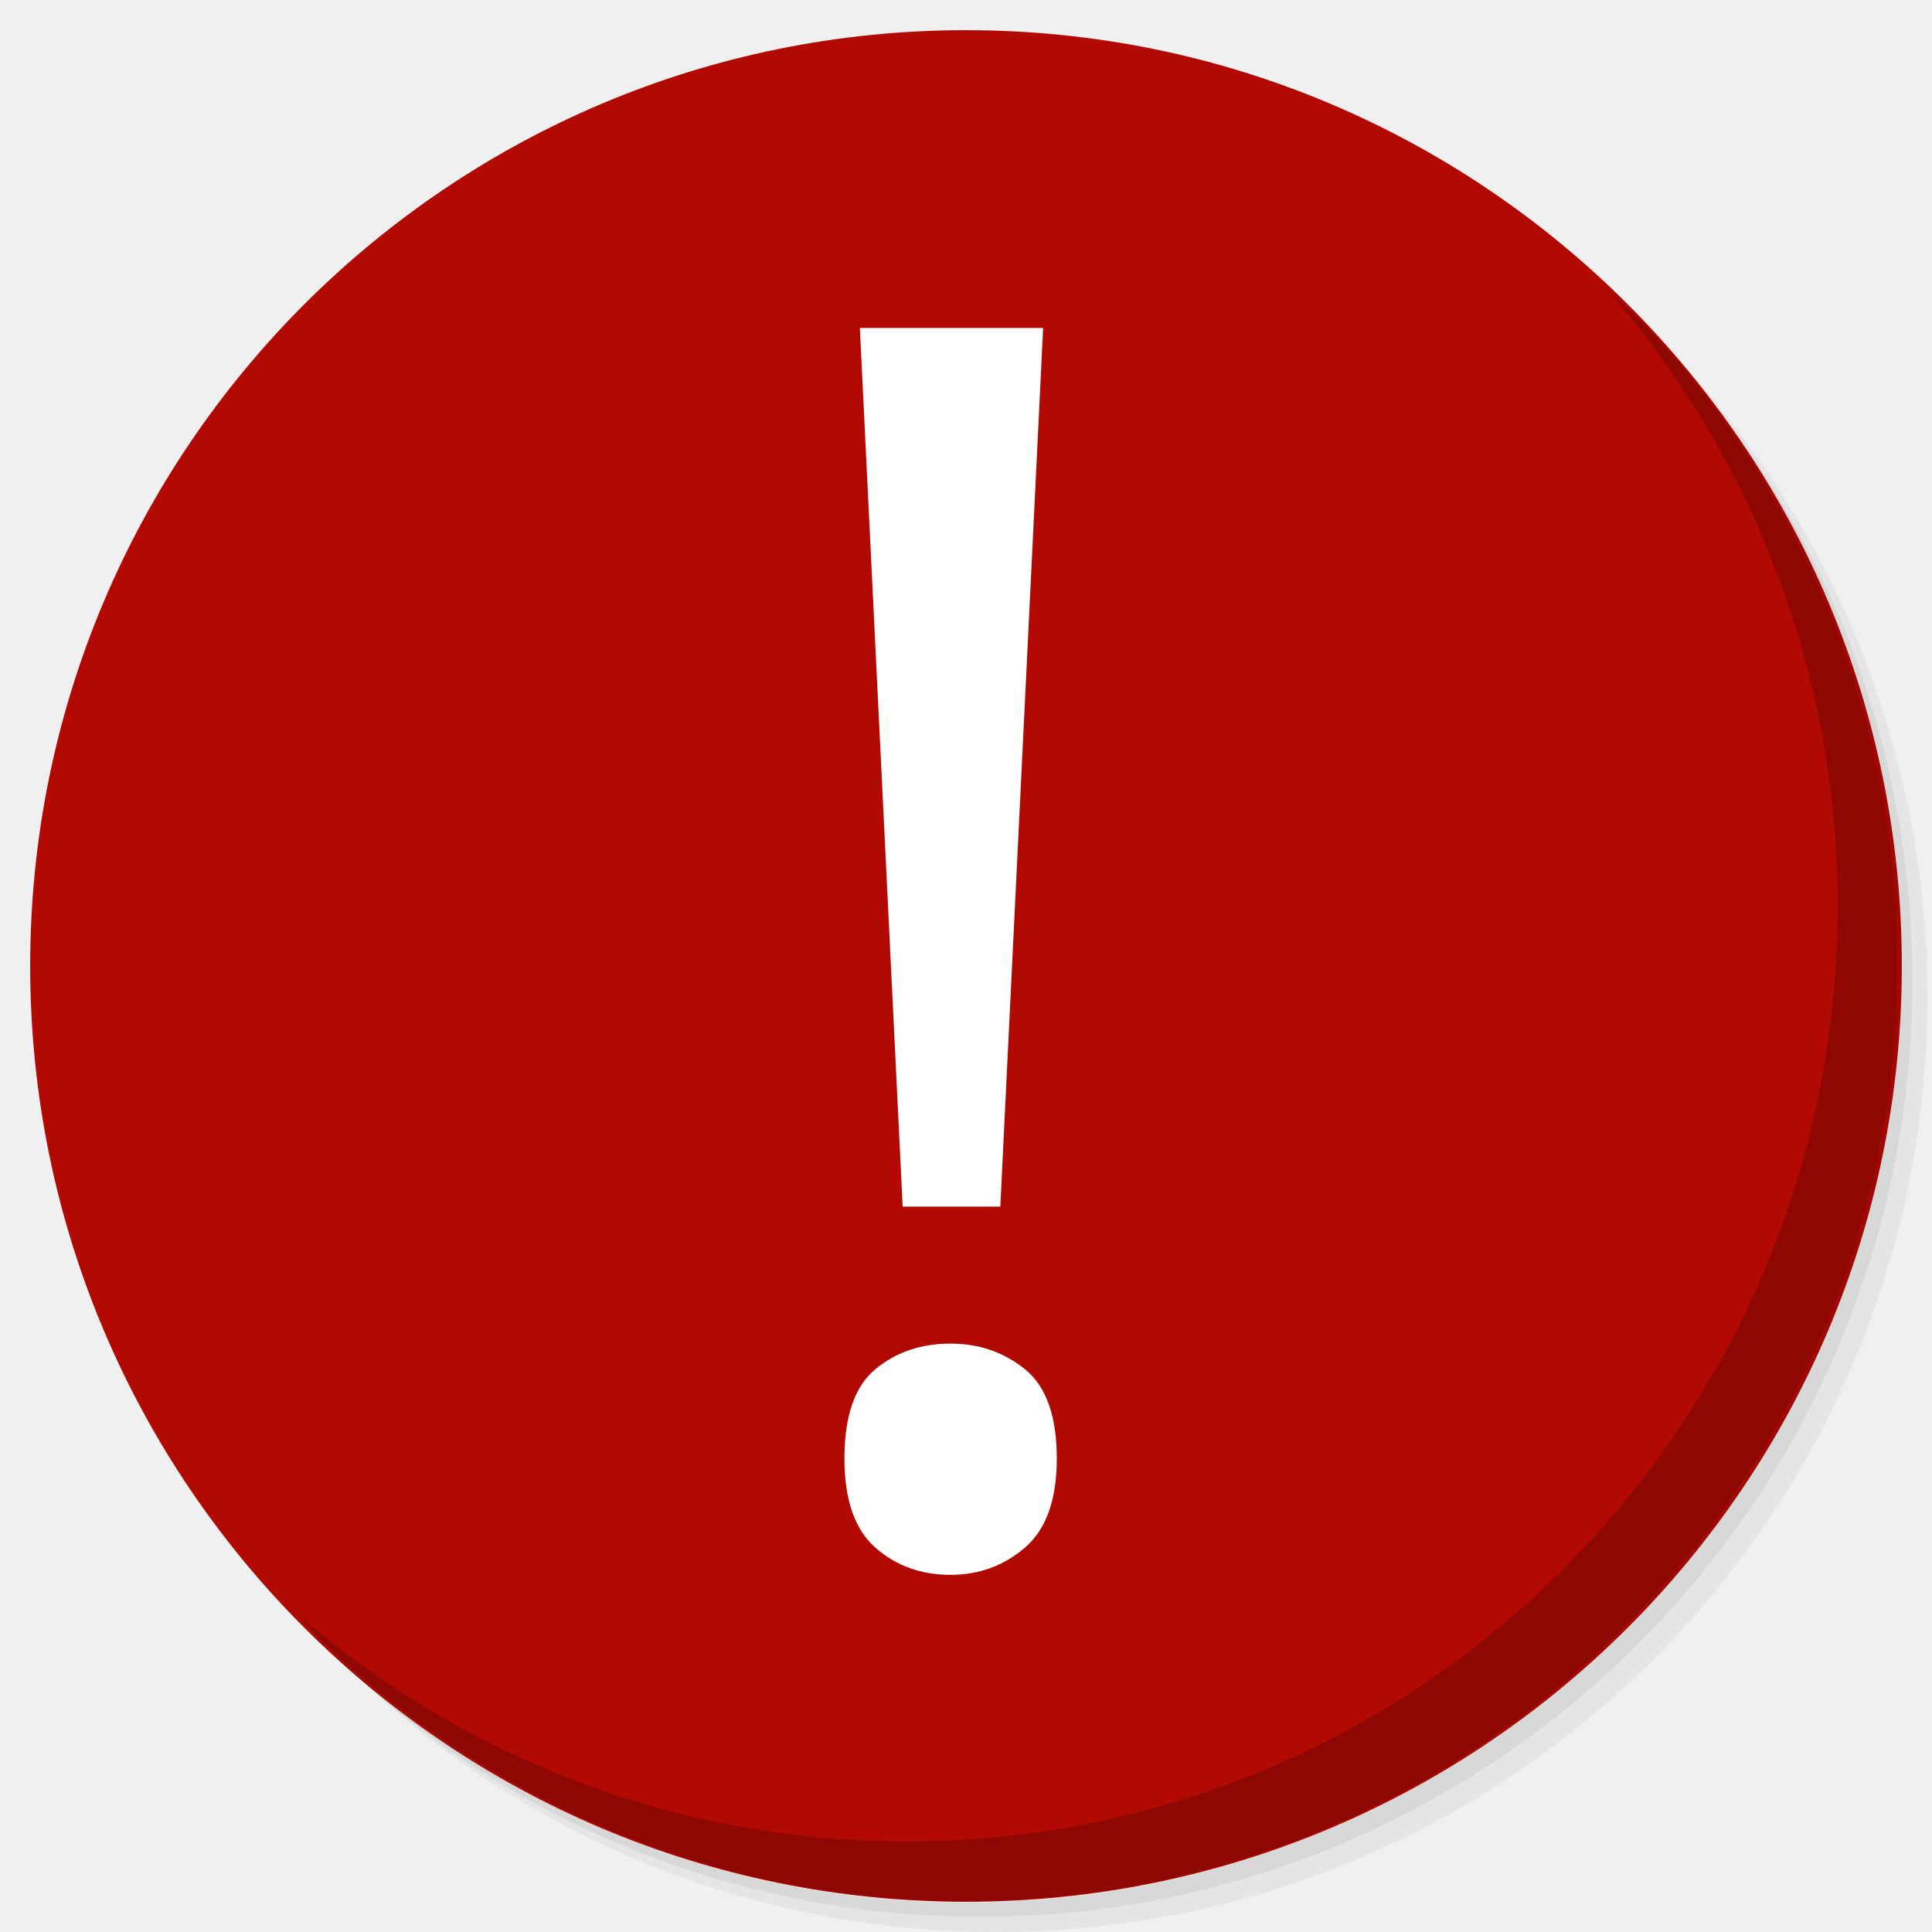
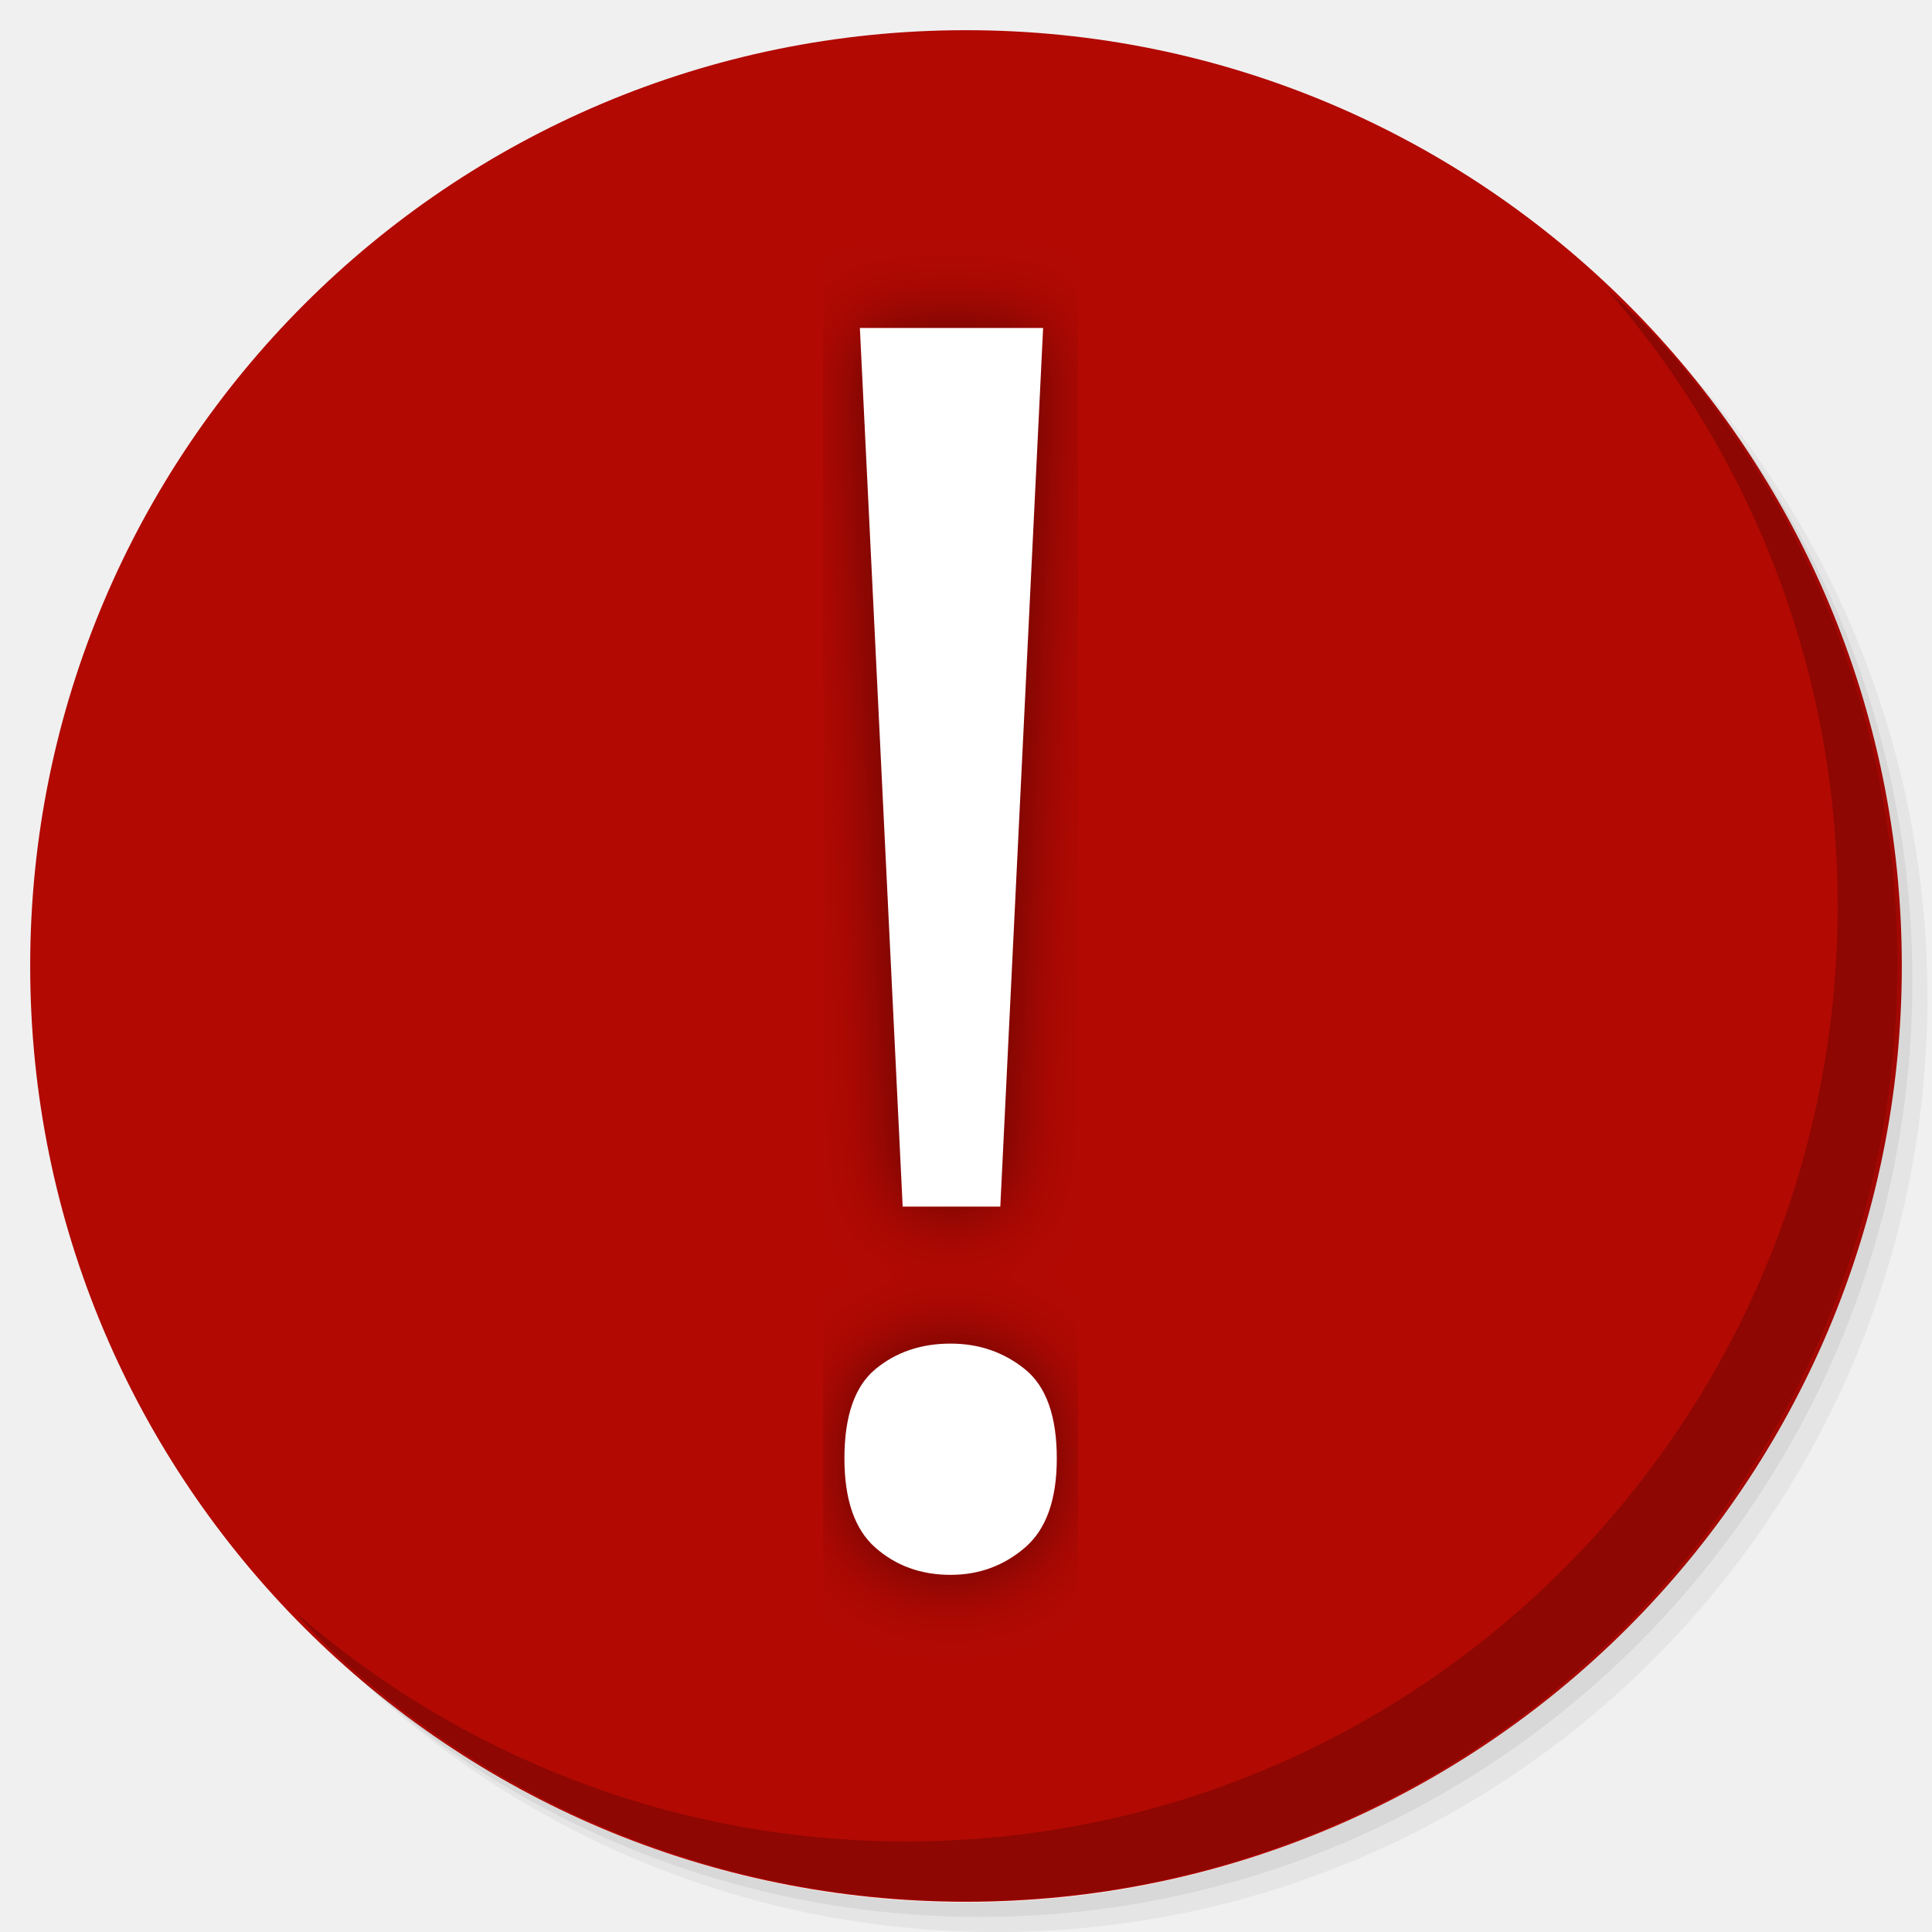
<svg xmlns="http://www.w3.org/2000/svg" xmlns:xlink="http://www.w3.org/1999/xlink" version="1.1" id="Layer_1" x="0px" y="0px" viewBox="0 0 256 256" enable-background="new 0 0 256 256" xml:space="preserve">
  <defs id="defs251">
    <clipPath id="b">
      <use width="100%" overflow="visible" xlink:href="#a" height="100%" id="use5" />
    </clipPath>
    <linearGradient x1="29.337" x2="81.837" y1="75.021" gradientUnits="userSpaceOnUse" y2="44.354" id="c">
      <stop id="stop10" offset="0" stop-opacity=".6" stop-color="#A52714" />
      <stop id="stop12" offset=".66" stop-opacity="0" stop-color="#A52714" />
    </linearGradient>
    <clipPath id="clipPath1232">
      <use width="100%" overflow="visible" xlink:href="#a" height="100%" id="use1230" />
    </clipPath>
    <clipPath id="clipPath1236">
      <use width="100%" overflow="visible" xlink:href="#a" height="100%" id="use1234" />
    </clipPath>
    <linearGradient x1="110.87" x2="52.538" y1="164.5" gradientUnits="userSpaceOnUse" y2="130.33" id="d">
      <stop id="stop23" offset="0" stop-opacity=".4" stop-color="#055524" />
      <stop id="stop25" offset=".33" stop-opacity="0" stop-color="#055524" />
    </linearGradient>
    <clipPath id="clipPath1244">
      <use width="100%" overflow="visible" xlink:href="#a" height="100%" id="use1242" />
    </clipPath>
    <clipPath id="clipPath1248">
      <use width="100%" overflow="visible" xlink:href="#a" height="100%" id="use1246" />
    </clipPath>
    <clipPath id="f">
      <use y="0" x="0" style="overflow:visible" id="use37" height="100%" xlink:href="#e" overflow="visible" width="100%" />
    </clipPath>
    <linearGradient x1="121.86" x2="136.55" y1="49.804" gradientUnits="userSpaceOnUse" y2="114.13" id="g">
      <stop id="stop42" offset="0" stop-opacity=".3" stop-color="#EA6100" />
      <stop id="stop44" offset=".66" stop-opacity="0" stop-color="#EA6100" />
    </linearGradient>
    <clipPath id="clipPath1258">
      <use width="100%" overflow="visible" xlink:href="#a" height="100%" id="use1256" />
    </clipPath>
    <clipPath id="clipPath1269">
      <use width="100%" overflow="visible" xlink:href="#a" height="100%" id="use1267" />
    </clipPath>
    <clipPath id="j">
      <use y="0" x="0" style="overflow:visible" id="use62" height="100%" xlink:href="#i" overflow="visible" width="100%" />
    </clipPath>
    <radialGradient id="l" gradientUnits="userSpaceOnUse" cy="55.948" cx="668.18" gradientTransform="translate(-576)" r="84.078">
      <stop stop-color="#3E2723" stop-opacity=".2" offset="0" id="stop73" />
      <stop stop-color="#3E2723" stop-opacity="0" offset="1" id="stop75" />
    </radialGradient>
    <clipPath id="clipPath1285">
      <use width="100%" overflow="visible" xlink:href="#a" height="100%" id="use1283" />
    </clipPath>
    <clipPath id="clipPath1289">
      <use width="100%" overflow="visible" xlink:href="#a" height="100%" id="use1287" />
    </clipPath>
    <clipPath id="n">
      <use y="0" x="0" style="overflow:visible" id="use83" height="100%" xlink:href="#m" overflow="visible" width="100%" />
    </clipPath>
    <radialGradient id="p" gradientUnits="userSpaceOnUse" cy="48.52" cx="597.88" gradientTransform="translate(-576)" r="78.044">
      <stop stop-color="#3E2723" stop-opacity=".2" offset="0" id="stop94" />
      <stop stop-color="#3E2723" stop-opacity="0" offset="1" id="stop96" />
    </radialGradient>
    <clipPath id="clipPath1305">
      <use width="100%" overflow="visible" xlink:href="#a" height="100%" id="use1303" />
    </clipPath>
    <radialGradient id="q" gradientUnits="userSpaceOnUse" cy="96.138" cx="671.84" gradientTransform="translate(-576)" r="87.87">
      <stop stop-color="#263238" stop-opacity=".2" offset="0" id="stop101" />
      <stop stop-color="#263238" stop-opacity="0" offset="1" id="stop103" />
    </radialGradient>
    <clipPath id="clipPath1312">
      <use width="100%" overflow="visible" xlink:href="#a" height="100%" id="use1310" />
    </clipPath>
    <clipPath id="clipPath1316">
      <use width="100%" overflow="visible" xlink:href="#a" height="100%" id="use1314" />
    </clipPath>
    <clipPath id="clipPath1320">
      <use width="100%" overflow="visible" xlink:href="#a" height="100%" id="use1318" />
    </clipPath>
    <clipPath id="clipPath1324">
      <use width="100%" overflow="visible" xlink:href="#a" height="100%" id="use1322" />
    </clipPath>
    <path d="m 8,184 h 83.77 l 38.88,-38.88 V 116 H 61.36 L 8,24.48 Z" id="e" />
    <path d="m 96,56 34.65,60 -38.88,68 H 184 V 56 Z" id="i" />
    <path d="M 21.97,8 V 48.34 L 61.36,116 96,56 h 88 V 8 Z" id="m" />
    <clipPath id="b-1">
      <use width="100%" overflow="visible" xlink:href="#a" height="100%" id="use5-7" />
    </clipPath>
    <clipPath id="clipPath1232-2">
      <use width="100%" overflow="visible" xlink:href="#a" height="100%" id="use1230-2" />
    </clipPath>
    <clipPath id="clipPath1236-6">
      <use width="100%" overflow="visible" xlink:href="#a" height="100%" id="use1234-1" />
    </clipPath>
    <clipPath id="clipPath1244-1">
      <use width="100%" overflow="visible" xlink:href="#a" height="100%" id="use1242-5" />
    </clipPath>
    <clipPath id="clipPath1248-9">
      <use width="100%" overflow="visible" xlink:href="#a" height="100%" id="use1246-4" />
    </clipPath>
    <clipPath id="f-9">
      <use y="0" x="0" style="overflow:visible" id="use37-0" height="100%" xlink:href="#e-8" overflow="visible" width="100%" />
    </clipPath>
    <clipPath id="clipPath1258-7">
      <use width="100%" overflow="visible" xlink:href="#a" height="100%" id="use1256-7" />
    </clipPath>
    <clipPath id="clipPath1269-1">
      <use width="100%" overflow="visible" xlink:href="#a" height="100%" id="use1267-1" />
    </clipPath>
    <clipPath id="j-5">
      <use y="0" x="0" style="overflow:visible" id="use62-9" height="100%" xlink:href="#i-5" overflow="visible" width="100%" />
    </clipPath>
    <radialGradient id="l-7" gradientUnits="userSpaceOnUse" cy="55.948" cx="668.18" gradientTransform="translate(-576)" r="84.078">
      <stop stop-color="#3E2723" stop-opacity=".2" offset="0" id="stop73-7" />
      <stop stop-color="#3E2723" stop-opacity="0" offset="1" id="stop75-6" />
    </radialGradient>
    <clipPath id="clipPath1285-7">
      <use width="100%" overflow="visible" xlink:href="#a" height="100%" id="use1283-3" />
    </clipPath>
    <clipPath id="clipPath1289-6">
      <use width="100%" overflow="visible" xlink:href="#a" height="100%" id="use1287-5" />
    </clipPath>
    <clipPath id="n-6">
      <use y="0" x="0" style="overflow:visible" id="use83-3" height="100%" xlink:href="#m-6" overflow="visible" width="100%" />
    </clipPath>
    <radialGradient id="p-9" gradientUnits="userSpaceOnUse" cy="48.52" cx="597.88" gradientTransform="translate(-576)" r="78.044">
      <stop stop-color="#3E2723" stop-opacity=".2" offset="0" id="stop94-4" />
      <stop stop-color="#3E2723" stop-opacity="0" offset="1" id="stop96-8" />
    </radialGradient>
    <clipPath id="clipPath1305-1">
      <use width="100%" overflow="visible" xlink:href="#a" height="100%" id="use1303-2" />
    </clipPath>
    <radialGradient id="q-9" gradientUnits="userSpaceOnUse" cy="96.138" cx="671.84" gradientTransform="translate(-576)" r="87.87">
      <stop stop-color="#263238" stop-opacity=".2" offset="0" id="stop101-3" />
      <stop stop-color="#263238" stop-opacity="0" offset="1" id="stop103-9" />
    </radialGradient>
    <clipPath id="clipPath1312-0">
      <use width="100%" overflow="visible" xlink:href="#a" height="100%" id="use1310-8" />
    </clipPath>
    <clipPath id="clipPath1316-8">
      <use width="100%" overflow="visible" xlink:href="#a" height="100%" id="use1314-5" />
    </clipPath>
    <clipPath id="clipPath1320-0">
      <use width="100%" overflow="visible" xlink:href="#a" height="100%" id="use1318-9" />
    </clipPath>
    <clipPath id="clipPath1324-6">
      <use width="100%" overflow="visible" xlink:href="#a" height="100%" id="use1322-3" />
    </clipPath>
    <path d="m 8,184 h 83.77 l 38.88,-38.88 V 116 H 61.36 L 8,24.48 Z" id="e-8" />
    <path d="m 96,56 34.65,60 -38.88,68 H 184 V 56 Z" id="i-5" />
    <path d="M 21.97,8 V 48.34 L 61.36,116 96,56 h 88 V 8 Z" id="m-6" />
    <radialGradient id="r" gradientUnits="userSpaceOnUse" cy="32.014" cx="34.286" gradientTransform="translate(-23.07961,-106.2699)" r="176.75">
      <stop stop-color="#fff" stop-opacity=".1" offset="0" id="stop130" />
      <stop stop-color="#fff" stop-opacity="0" offset="1" id="stop132" />
    </radialGradient>
    <clipPath id="b-0">
      <use y="0" x="0" style="overflow:visible" width="100%" overflow="visible" xlink:href="#a" height="100%" id="use5-5" />
    </clipPath>
    <clipPath id="clipPath963">
      <use y="0" x="0" style="overflow:visible" width="100%" overflow="visible" xlink:href="#a" height="100%" id="use961" />
    </clipPath>
    <clipPath id="clipPath967">
      <use y="0" x="0" style="overflow:visible" width="100%" overflow="visible" xlink:href="#a" height="100%" id="use965" />
    </clipPath>
    <radialGradient id="q-94" gradientUnits="userSpaceOnUse" cy="96.138" cx="671.84" gradientTransform="translate(-576)" r="87.87">
      <stop stop-color="#263238" stop-opacity=".2" offset="0" id="stop101-6" />
      <stop stop-color="#263238" stop-opacity="0" offset="1" id="stop103-92" />
    </radialGradient>
    <clipPath id="clipPath974">
      <use y="0" x="0" style="overflow:visible" width="100%" overflow="visible" xlink:href="#a" height="100%" id="use972" />
    </clipPath>
    <radialGradient id="p-2" gradientUnits="userSpaceOnUse" cy="48.52" cx="597.88" gradientTransform="translate(-576)" r="78.044">
      <stop stop-color="#3E2723" stop-opacity=".2" offset="0" id="stop94-47" />
      <stop stop-color="#3E2723" stop-opacity="0" offset="1" id="stop96-7" />
    </radialGradient>
    <clipPath id="clipPath981">
      <use y="0" x="0" style="overflow:visible" width="100%" overflow="visible" xlink:href="#a" height="100%" id="use979" />
    </clipPath>
    <clipPath id="clipPath985">
      <use y="0" x="0" style="overflow:visible" width="100%" overflow="visible" xlink:href="#a" height="100%" id="use983" />
    </clipPath>
    <clipPath id="n-5">
      <use width="100%" overflow="visible" xlink:href="#m-0" height="100%" id="use83-4" style="overflow:visible" x="0" y="0" />
    </clipPath>
    <radialGradient id="l-2" gradientUnits="userSpaceOnUse" cy="55.948" cx="668.18" gradientTransform="translate(-576)" r="84.078">
      <stop stop-color="#3E2723" stop-opacity=".2" offset="0" id="stop73-8" />
      <stop stop-color="#3E2723" stop-opacity="0" offset="1" id="stop75-9" />
    </radialGradient>
    <clipPath id="clipPath997">
      <use y="0" x="0" style="overflow:visible" width="100%" overflow="visible" xlink:href="#a" height="100%" id="use995" />
    </clipPath>
    <clipPath id="clipPath1001">
      <use y="0" x="0" style="overflow:visible" width="100%" overflow="visible" xlink:href="#a" height="100%" id="use999" />
    </clipPath>
    <clipPath id="j-3">
      <use width="100%" overflow="visible" xlink:href="#i-1" height="100%" id="use62-6" style="overflow:visible" x="0" y="0" />
    </clipPath>
    <clipPath id="clipPath1010">
      <use y="0" x="0" style="overflow:visible" width="100%" overflow="visible" xlink:href="#a" height="100%" id="use1008" />
    </clipPath>
    <clipPath id="clipPath1017">
      <use y="0" x="0" style="overflow:visible" width="100%" overflow="visible" xlink:href="#a" height="100%" id="use1015" />
    </clipPath>
    <clipPath id="f-0">
      <use width="100%" overflow="visible" xlink:href="#e-1" height="100%" id="use37-5" style="overflow:visible" x="0" y="0" />
    </clipPath>
    <clipPath id="clipPath1029">
      <use y="0" x="0" style="overflow:visible" width="100%" overflow="visible" xlink:href="#a" height="100%" id="use1027" />
    </clipPath>
    <clipPath id="clipPath1033">
      <use y="0" x="0" style="overflow:visible" width="100%" overflow="visible" xlink:href="#a" height="100%" id="use1031" />
    </clipPath>
    <clipPath id="clipPath1043">
      <use y="0" x="0" style="overflow:visible" width="100%" overflow="visible" xlink:href="#a" height="100%" id="use1041" />
    </clipPath>
    <clipPath id="clipPath1047">
      <use y="0" x="0" style="overflow:visible" width="100%" overflow="visible" xlink:href="#a" height="100%" id="use1045" />
    </clipPath>
    <path id="e-1" d="m 8,184 h 83.77 l 38.88,-38.88 V 116 H 61.36 L 8,24.48 Z" />
    <path id="i-1" d="m 96,56 34.65,60 -38.88,68 H 184 V 56 Z" />
    <path id="m-0" d="M 21.97,8 V 48.34 L 61.36,116 96,56 h 88 V 8 Z" />
    <circle r="88" cx="96" cy="96" id="a" />
    <path d="m8 184h83.77l38.88-38.88v-29.12h-69.29l-53.36-91.52z" id="e-6" />
    <path d="m96 56l34.65 60-38.88 68h92.23v-128z" id="i-2" />
    <path d="m21.97 8v40.34l39.39 67.66 34.64-60h88v-48z" id="m-8" />
    <defs id="defs1820">
      <path d="M 21.97,8 V 48.34 L 61.36,116 96,56 h 88 V 8 Z" id="path1928" />
    </defs>
    <clipPath id="n-7">
      <use id="use1822" height="100%" xlink:href="#m-8" overflow="visible" width="100%" style="overflow:visible" x="0" y="0" />
    </clipPath>
    <defs id="defs1799">
      <path d="m 96,56 34.65,60 -38.88,68 H 184 V 56 Z" id="path1918" />
    </defs>
    <clipPath id="j-6">
      <use id="use1801" height="100%" xlink:href="#i-2" overflow="visible" width="100%" style="overflow:visible" x="0" y="0" />
    </clipPath>
    <defs id="defs1774">
      <path d="m 8,184 h 83.77 l 38.88,-38.88 V 116 H 61.36 L 8,24.48 Z" id="path1902" />
    </defs>
    <clipPath id="f-06">
      <use id="use1776" height="100%" xlink:href="#e-6" overflow="visible" width="100%" style="overflow:visible" x="0" y="0" />
    </clipPath>
    <linearGradient x1="110.87" x2="52.538" y1="164.5" gradientUnits="userSpaceOnUse" y2="130.33" id="linearGradient1897">
      <stop id="stop1762" offset="0" stop-opacity=".4" stop-color="#055524" />
      <stop id="stop1764" offset=".33" stop-opacity="0" stop-color="#055524" />
    </linearGradient>
    <linearGradient x1="29.337" x2="81.837" y1="75.021" gradientUnits="userSpaceOnUse" y2="44.354" id="linearGradient1889">
      <stop id="stop1749" offset="0" stop-opacity=".6" stop-color="#A52714" />
      <stop id="stop1751" offset=".66" stop-opacity="0" stop-color="#A52714" />
    </linearGradient>
    <linearGradient id="linearGradient1910" y2="114.13" gradientUnits="userSpaceOnUse" y1="49.804" x2="136.55" x1="121.86">
      <stop stop-color="#EA6100" stop-opacity=".3" offset="0" id="stop1781" />
      <stop stop-color="#EA6100" stop-opacity="0" offset=".66" id="stop1783" />
    </linearGradient>
    <clipPath id="b-3">
      <use y="0" x="0" style="overflow:visible" width="100%" overflow="visible" xlink:href="#a" height="100%" id="use5-1" />
    </clipPath>
    <clipPath id="clipPath1024">
      <use y="0" x="0" style="overflow:visible" width="100%" overflow="visible" xlink:href="#a" height="100%" id="use1022" />
    </clipPath>
    <clipPath id="clipPath1028">
      <use y="0" x="0" style="overflow:visible" width="100%" overflow="visible" xlink:href="#a" height="100%" id="use1026" />
    </clipPath>
    <clipPath id="clipPath1035">
      <use y="0" x="0" style="overflow:visible" width="100%" overflow="visible" xlink:href="#a" height="100%" id="use1033" />
    </clipPath>
    <clipPath id="clipPath1039">
      <use y="0" x="0" style="overflow:visible" width="100%" overflow="visible" xlink:href="#a" height="100%" id="use1037" />
    </clipPath>
    <clipPath id="f-6">
      <use y="0" x="0" style="overflow:visible" id="use37-8" height="100%" xlink:href="#e-61" overflow="visible" width="100%" />
    </clipPath>
    <clipPath id="clipPath1048">
      <use y="0" x="0" style="overflow:visible" width="100%" overflow="visible" xlink:href="#a" height="100%" id="use1046" />
    </clipPath>
    <clipPath id="clipPath1058">
      <use y="0" x="0" style="overflow:visible" width="100%" overflow="visible" xlink:href="#a" height="100%" id="use1056" />
    </clipPath>
    <clipPath id="j-66">
      <use y="0" x="0" style="overflow:visible" id="use62-4" height="100%" xlink:href="#i-59" overflow="visible" width="100%" />
    </clipPath>
    <radialGradient id="l-9" gradientUnits="userSpaceOnUse" cy="55.948" cx="668.18" gradientTransform="translate(-576)" r="84.078">
      <stop stop-color="#3E2723" stop-opacity=".2" offset="0" id="stop73-5" />
      <stop stop-color="#3E2723" stop-opacity="0" offset="1" id="stop75-0" />
    </radialGradient>
    <clipPath id="clipPath1073">
      <use y="0" x="0" style="overflow:visible" width="100%" overflow="visible" xlink:href="#a" height="100%" id="use1071" />
    </clipPath>
    <clipPath id="clipPath1077">
      <use y="0" x="0" style="overflow:visible" width="100%" overflow="visible" xlink:href="#a" height="100%" id="use1075" />
    </clipPath>
    <clipPath id="n-4">
      <use y="0" x="0" style="overflow:visible" id="use83-8" height="100%" xlink:href="#m-4" overflow="visible" width="100%" />
    </clipPath>
    <radialGradient id="p-7" gradientUnits="userSpaceOnUse" cy="48.52" cx="597.88" gradientTransform="translate(-576)" r="78.044">
      <stop stop-color="#3E2723" stop-opacity=".2" offset="0" id="stop94-1" />
      <stop stop-color="#3E2723" stop-opacity="0" offset="1" id="stop96-72" />
    </radialGradient>
    <clipPath id="clipPath1092">
      <use y="0" x="0" style="overflow:visible" width="100%" overflow="visible" xlink:href="#a" height="100%" id="use1090" />
    </clipPath>
    <radialGradient id="q-7" gradientUnits="userSpaceOnUse" cy="96.138" cx="671.84" gradientTransform="translate(-576)" r="87.87">
      <stop stop-color="#263238" stop-opacity=".2" offset="0" id="stop101-2" />
      <stop stop-color="#263238" stop-opacity="0" offset="1" id="stop103-2" />
    </radialGradient>
    <clipPath id="clipPath1099">
      <use y="0" x="0" style="overflow:visible" width="100%" overflow="visible" xlink:href="#a" height="100%" id="use1097" />
    </clipPath>
    <clipPath id="clipPath1103">
      <use y="0" x="0" style="overflow:visible" width="100%" overflow="visible" xlink:href="#a" height="100%" id="use1101" />
    </clipPath>
    <clipPath id="clipPath1107">
      <use y="0" x="0" style="overflow:visible" width="100%" overflow="visible" xlink:href="#a" height="100%" id="use1105" />
    </clipPath>
    <clipPath id="clipPath1111">
      <use y="0" x="0" style="overflow:visible" width="100%" overflow="visible" xlink:href="#a" height="100%" id="use1109" />
    </clipPath>
    <radialGradient id="r-6" gradientUnits="userSpaceOnUse" cy="32.014" cx="34.286" gradientTransform="translate(-7,-7)" r="176.75">
      <stop stop-color="#fff" stop-opacity=".1" offset="0" id="stop130-1" />
      <stop stop-color="#fff" stop-opacity="0" offset="1" id="stop132-0" />
    </radialGradient>
    <path d="m 8,184 h 83.77 l 38.88,-38.88 V 116 H 61.36 L 8,24.48 Z" id="e-61" />
    <path d="m 96,56 34.65,60 -38.88,68 H 184 V 56 Z" id="i-59" />
    <path d="M 21.97,8 V 48.34 L 61.36,116 96,56 h 88 V 8 Z" id="m-4" />
    <clipPath id="b-9">
      <use y="0" x="0" style="overflow:visible" width="100%" overflow="visible" xlink:href="#a" height="100%" id="use5-0" />
    </clipPath>
    <clipPath id="clipPath1024-7">
      <use y="0" x="0" style="overflow:visible" width="100%" overflow="visible" xlink:href="#a" height="100%" id="use1022-7" />
    </clipPath>
    <clipPath id="clipPath1028-1">
      <use y="0" x="0" style="overflow:visible" width="100%" overflow="visible" xlink:href="#a" height="100%" id="use1026-1" />
    </clipPath>
    <clipPath id="clipPath1035-7">
      <use y="0" x="0" style="overflow:visible" width="100%" overflow="visible" xlink:href="#a" height="100%" id="use1033-7" />
    </clipPath>
    <clipPath id="clipPath1039-6">
      <use y="0" x="0" style="overflow:visible" width="100%" overflow="visible" xlink:href="#a" height="100%" id="use1037-7" />
    </clipPath>
    <clipPath id="f-3">
      <use y="0" x="0" style="overflow:visible" id="use37-6" height="100%" xlink:href="#e-9" overflow="visible" width="100%" />
    </clipPath>
    <clipPath id="clipPath1048-3">
      <use y="0" x="0" style="overflow:visible" width="100%" overflow="visible" xlink:href="#a" height="100%" id="use1046-9" />
    </clipPath>
    <clipPath id="clipPath1058-4">
      <use y="0" x="0" style="overflow:visible" width="100%" overflow="visible" xlink:href="#a" height="100%" id="use1056-8" />
    </clipPath>
    <clipPath id="j-1">
      <use y="0" x="0" style="overflow:visible" id="use62-2" height="100%" xlink:href="#i-6" overflow="visible" width="100%" />
    </clipPath>
    <radialGradient id="l-93" gradientUnits="userSpaceOnUse" cy="55.948" cx="668.18" gradientTransform="translate(-576)" r="84.078">
      <stop stop-color="#3E2723" stop-opacity=".2" offset="0" id="stop73-9" />
      <stop stop-color="#3E2723" stop-opacity="0" offset="1" id="stop75-08" />
    </radialGradient>
    <clipPath id="clipPath1073-8">
      <use y="0" x="0" style="overflow:visible" width="100%" overflow="visible" xlink:href="#a" height="100%" id="use1071-5" />
    </clipPath>
    <clipPath id="clipPath1077-0">
      <use y="0" x="0" style="overflow:visible" width="100%" overflow="visible" xlink:href="#a" height="100%" id="use1075-9" />
    </clipPath>
    <clipPath id="n-63">
      <use y="0" x="0" style="overflow:visible" id="use83-85" height="100%" xlink:href="#m-2" overflow="visible" width="100%" />
    </clipPath>
    <radialGradient id="p-6" gradientUnits="userSpaceOnUse" cy="48.52" cx="597.88" gradientTransform="translate(-576)" r="78.044">
      <stop stop-color="#3E2723" stop-opacity=".2" offset="0" id="stop94-11" />
      <stop stop-color="#3E2723" stop-opacity="0" offset="1" id="stop96-5" />
    </radialGradient>
    <clipPath id="clipPath1092-9">
      <use y="0" x="0" style="overflow:visible" width="100%" overflow="visible" xlink:href="#a" height="100%" id="use1090-8" />
    </clipPath>
    <radialGradient id="q-4" gradientUnits="userSpaceOnUse" cy="96.138" cx="671.84" gradientTransform="translate(-576)" r="87.87">
      <stop stop-color="#263238" stop-opacity=".2" offset="0" id="stop101-8" />
      <stop stop-color="#263238" stop-opacity="0" offset="1" id="stop103-1" />
    </radialGradient>
    <clipPath id="clipPath1099-0">
      <use y="0" x="0" style="overflow:visible" width="100%" overflow="visible" xlink:href="#a" height="100%" id="use1097-3" />
    </clipPath>
    <clipPath id="clipPath1103-0">
      <use y="0" x="0" style="overflow:visible" width="100%" overflow="visible" xlink:href="#a" height="100%" id="use1101-4" />
    </clipPath>
    <clipPath id="clipPath1107-4">
      <use y="0" x="0" style="overflow:visible" width="100%" overflow="visible" xlink:href="#a" height="100%" id="use1105-4" />
    </clipPath>
    <clipPath id="clipPath1111-4">
      <use y="0" x="0" style="overflow:visible" width="100%" overflow="visible" xlink:href="#a" height="100%" id="use1109-7" />
    </clipPath>
    <radialGradient id="r-63" gradientUnits="userSpaceOnUse" cy="32.014" cx="34.286" gradientTransform="translate(-7,-7)" r="176.75">
      <stop stop-color="#fff" stop-opacity=".1" offset="0" id="stop130-17" />
      <stop stop-color="#fff" stop-opacity="0" offset="1" id="stop132-5" />
    </radialGradient>
    <path d="m 8,184 h 83.77 l 38.88,-38.88 V 116 H 61.36 L 8,24.48 Z" id="e-9" />
    <path d="m 96,56 34.65,60 -38.88,68 H 184 V 56 Z" id="i-6" />
    <path d="M 21.97,8 V 48.34 L 61.36,116 96,56 h 88 V 8 Z" id="m-2" />
+     <filter style="color-interpolation-filters:sRGB;" id="filter1128">
+       <feFlood flood-opacity="0.498" flood-color="rgb(0,0,0)" result="flood" id="feFlood1118" />
+       <feComposite in="flood" in2="SourceGraphic" operator="in" result="composite1" id="feComposite1120" />
+       <feGaussianBlur in="composite1" stdDeviation="5" result="blur" id="feGaussianBlur1122" />
+       <feOffset dx="0" dy="0" result="offset" id="feOffset1124" />
+       <feComposite in="SourceGraphic" in2="offset" operator="over" result="composite2" id="feComposite1126" />
+     </filter>
  </defs>
  <g id="layer2">
    <circle style="display:inline;fill:#b20903;fill-opacity:1;stroke:none;stroke-width:2.74;stroke-miterlimit:4;stroke-dasharray:none;stroke-opacity:1" id="path1090" cx="128" cy="128" r="124" />
-     <text xml:space="preserve" style="font-style:normal;font-weight:normal;font-size:47.281px;line-height:1.25;font-family:sans-serif;letter-spacing:0px;word-spacing:0px;fill:#ffffff;fill-opacity:1;stroke:none;stroke-width:1.182" x="95.546" y="205.504" id="text1095">
+     <text xml:space="preserve" style="font-style:normal;font-weight:normal;font-size:47.281px;line-height:1.25;font-family:sans-serif;letter-spacing:0px;word-spacing:0px;fill:#ffffff;fill-opacity:1;stroke:none;stroke-width:1.182;filter:url(#filter1128)" x="95.546" y="205.504" id="text1095">
      <tspan id="tspan1093" x="95.546" y="205.504" style="font-style:normal;font-variant:normal;font-weight:normal;font-stretch:normal;font-size:226.95px;font-family:'Star Labs';-inkscape-font-specification:'Star Labs';fill:#ffffff;stroke-width:1.182">!</tspan>
    </text>
  </g>
  <g id="layer1" style="display:inline" />
  <g id="layer6" style="display:inline">
    <g id="g2548" style="display:inline" transform="translate(-2.960187,1.58543)">
      <path d="m 256.36,128.415 c 0,-33.9 -13.5,-64.5 -35.4,-86.9 -0.4,-0.3 -0.7,-0.7 -1.1,-1 21.3,22.3 34.5,52.6 34.5,86 0,68.5 -55.2,124 -123.4,124 -32.9,0 -62.9,-13 -85,-34.1 0.3,0.3 0.6,0.6 0.9,0.9 22.2,21.7 52.6,35.1 86,35.1 68.2,0 123.5,-55.5 123.5,-124 z" id="path238" style="display:inline;opacity:0.1" />
      <path d="m 219.86,40.415 c -0.7,-0.6 -1.4,-1.3 -2,-1.9 -0.7,-0.6 -1.4,-1.2 -2.1,-1.9 19.1,21.8 30.7,50.5 30.7,81.8 0,68.5 -55.2,124 -123.4,124 -30.9,0 -59.2,-11.4 -80.9,-30.3 0.6,0.7 1.2,1.4 1.9,2.1 0.6,0.7 1.3,1.4 1.9,2 22.1,21.1 52.1,34.1 85,34.1 68.2,0 123.4,-55.5 123.4,-124 0,-33.3 -13.1,-63.6 -34.5,-85.9 z" id="path240" style="display:inline;opacity:0.2" />
      <path d="m 220.96,41.515 c 21.9,22.4 35.4,53.1 35.4,86.9 0,68.5 -55.2,124 -123.4,124 -33.5,0 -63.8,-13.4 -86,-35.1 22.4,22.9 53.6,37.1 88,37.1 68.2,0 123.4,-55.5 123.4,-124 -0.1,-34.9 -14.4,-66.4 -37.4,-88.9 z" id="path236" style="display:inline;opacity:0.05" />
    </g>
  </g>
</svg>
